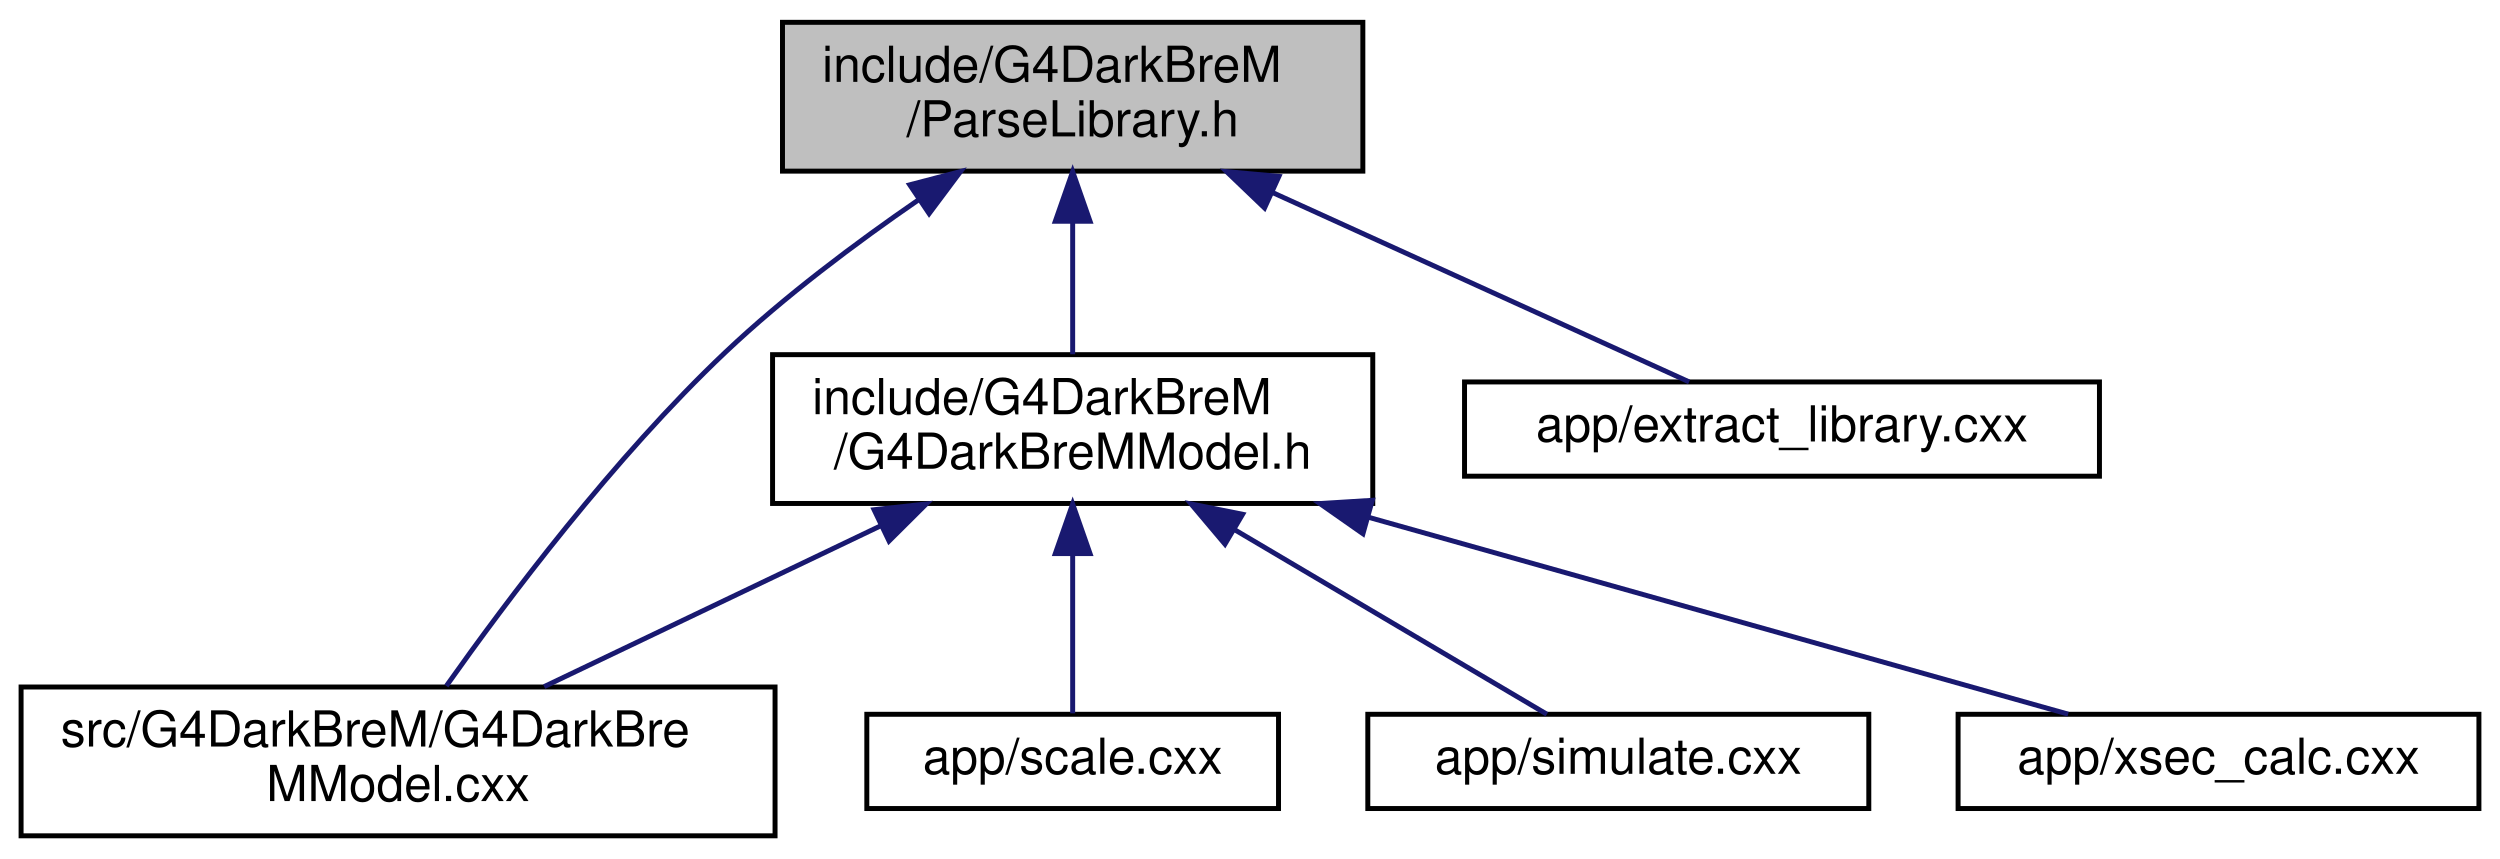
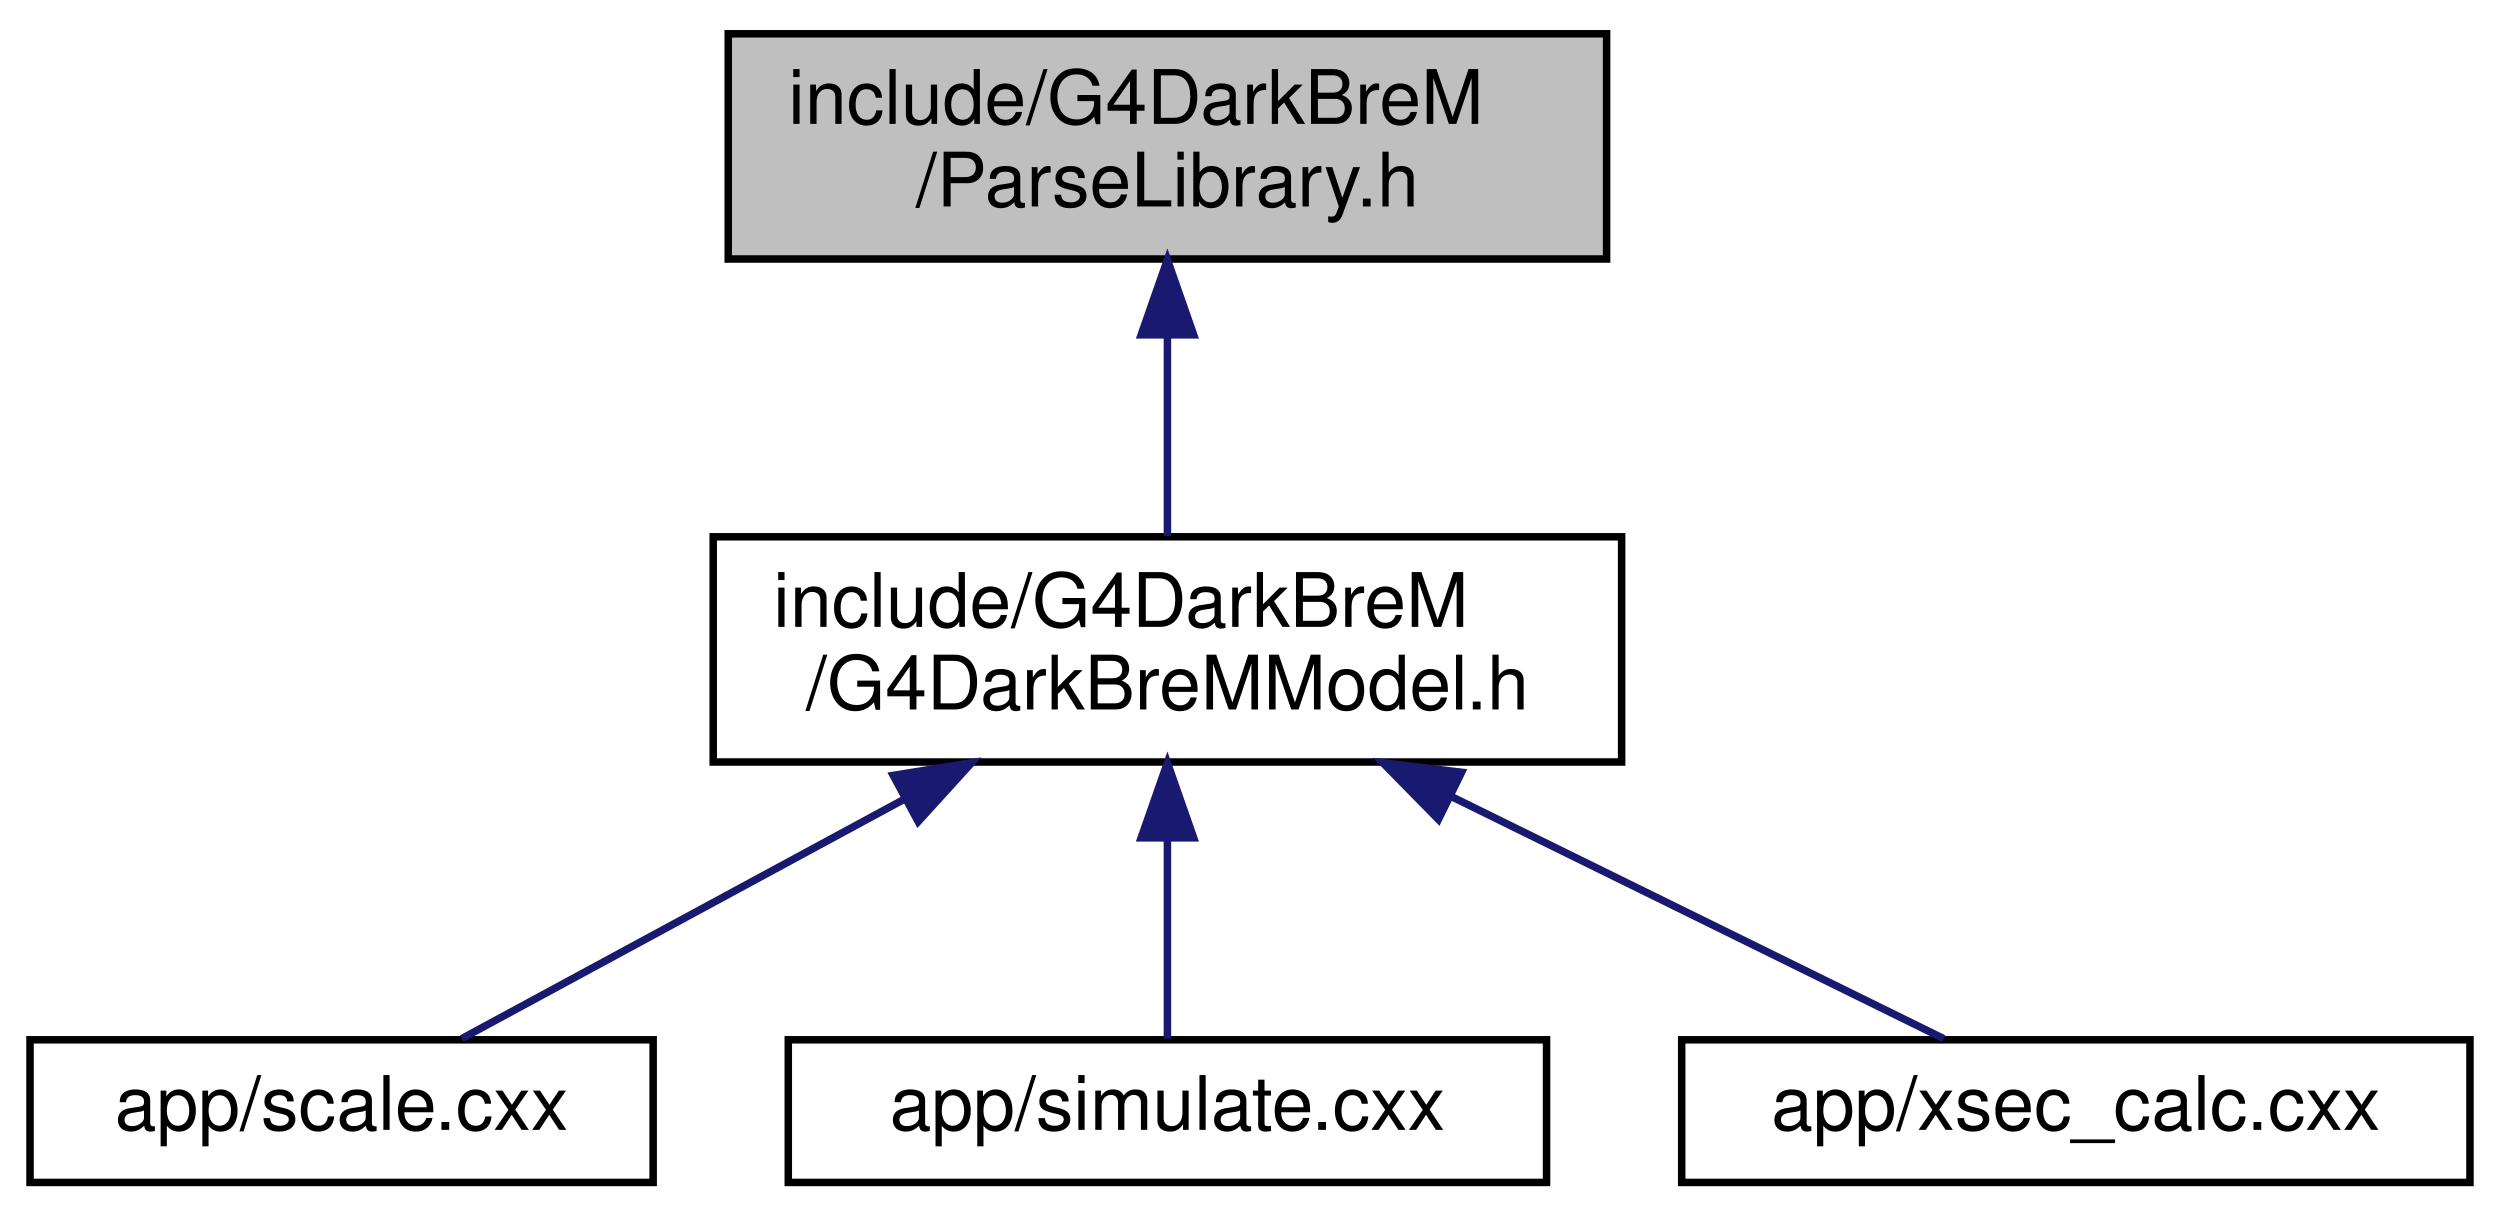
- <svg xmlns="http://www.w3.org/2000/svg" xmlns:xlink="http://www.w3.org/1999/xlink" width="504pt" height="173pt" viewBox="0.00 0.00 503.50 173.00">
-   <g id="graph0" class="graph" transform="scale(1 1) rotate(0) translate(4 169)">
+ <svg xmlns="http://www.w3.org/2000/svg" xmlns:xlink="http://www.w3.org/1999/xlink" width="333pt" height="162pt" viewBox="0.00 0.00 333.00 162.00">
+   <g id="graph0" class="graph" transform="scale(1 1) rotate(0) translate(4 158)">
    <g id="node1" class="node">
      <g id="a_node1">
        <a xlink:title=" ">
-           <polygon fill="#bfbfbf" stroke="black" points="153.5,-134.5 153.5,-164.5 270.5,-164.5 270.5,-134.5 153.5,-134.5" />
-           <text text-anchor="start" x="161.5" y="-152.5" font-family="Helvetica,sans-Serif" font-size="10.00">include/G4DarkBreM</text>
-           <text text-anchor="middle" x="212" y="-141.5" font-family="Helvetica,sans-Serif" font-size="10.00">/ParseLibrary.h</text>
+           <polygon fill="#bfbfbf" stroke="black" points="93,-123.5 93,-153.5 210,-153.5 210,-123.5 93,-123.5" />
+           <text text-anchor="start" x="101" y="-141.5" font-family="Helvetica,sans-Serif" font-size="10.00">include/G4DarkBreM</text>
+           <text text-anchor="middle" x="151.5" y="-130.5" font-family="Helvetica,sans-Serif" font-size="10.00">/ParseLibrary.h</text>
        </a>
      </g>
    </g>
    <g id="node2" class="node">
      <g id="a_node2">
-         <a xlink:href="G4DarkBreMModel_8cxx.html" target="_top" xlink:title="Source file for dark brem model with some static functions that are helpful to be documented.">
-           <polygon fill="none" stroke="black" points="0,-0.5 0,-30.5 152,-30.5 152,-0.5 0,-0.5" />
-           <text text-anchor="start" x="8" y="-18.5" font-family="Helvetica,sans-Serif" font-size="10.00">src/G4DarkBreM/G4DarkBre</text>
-           <text text-anchor="middle" x="76" y="-7.5" font-family="Helvetica,sans-Serif" font-size="10.00">MModel.cxx</text>
+         <a xlink:href="G4DarkBreMModel_8h_source.html" target="_top" xlink:title=" ">
+           <polygon fill="none" stroke="black" points="91,-56.5 91,-86.5 212,-86.5 212,-56.5 91,-56.5" />
+           <text text-anchor="start" x="99" y="-74.5" font-family="Helvetica,sans-Serif" font-size="10.00">include/G4DarkBreM</text>
+           <text text-anchor="middle" x="151.5" y="-63.5" font-family="Helvetica,sans-Serif" font-size="10.00">/G4DarkBreMModel.h</text>
        </a>
      </g>
    </g>
    <g id="edge1" class="edge">
-       <path fill="none" stroke="midnightblue" d="M180.96,-128.74C168.29,-120.02 153.85,-109.21 142,-98 119.51,-76.73 97.79,-47.77 85.73,-30.71" />
-       <polygon fill="midnightblue" stroke="midnightblue" points="179.15,-131.74 189.4,-134.42 183.06,-125.94 179.15,-131.74" />
+       <path fill="none" stroke="midnightblue" d="M151.5,-113.11C151.5,-104.15 151.5,-94.32 151.5,-86.58" />
+       <polygon fill="midnightblue" stroke="midnightblue" points="148,-113.4 151.5,-123.4 155,-113.4 148,-113.4" />
    </g>
    <g id="node3" class="node">
      <g id="a_node3">
-         <a xlink:href="G4DarkBreMModel_8h_source.html" target="_top" xlink:title=" ">
-           <polygon fill="none" stroke="black" points="151.5,-67.5 151.5,-97.5 272.5,-97.5 272.5,-67.5 151.5,-67.5" />
-           <text text-anchor="start" x="159.5" y="-85.5" font-family="Helvetica,sans-Serif" font-size="10.00">include/G4DarkBreM</text>
-           <text text-anchor="middle" x="212" y="-74.5" font-family="Helvetica,sans-Serif" font-size="10.00">/G4DarkBreMModel.h</text>
+         <a xlink:href="scale_8cxx.html" target="_top" xlink:title=" ">
+           <polygon fill="none" stroke="black" points="0,-0.5 0,-19.5 83,-19.5 83,-0.5 0,-0.5" />
+           <text text-anchor="middle" x="41.5" y="-7.5" font-family="Helvetica,sans-Serif" font-size="10.00">app/scale.cxx</text>
        </a>
      </g>
    </g>
    <g id="edge2" class="edge">
-       <path fill="none" stroke="midnightblue" d="M212,-124.11C212,-115.15 212,-105.32 212,-97.58" />
-       <polygon fill="midnightblue" stroke="midnightblue" points="208.5,-124.4 212,-134.4 215.5,-124.4 208.5,-124.4" />
+       <path fill="none" stroke="midnightblue" d="M116.38,-51.51C96.61,-40.81 72.88,-27.97 57.51,-19.66" />
+       <polygon fill="midnightblue" stroke="midnightblue" points="114.97,-54.72 125.43,-56.4 118.3,-48.56 114.97,-54.72" />
    </g>
-     <g id="node7" class="node">
-       <g id="a_node7">
-         <a xlink:href="extract__library_8cxx.html" target="_top" xlink:title=" ">
-           <polygon fill="none" stroke="black" points="291,-73 291,-92 419,-92 419,-73 291,-73" />
-           <text text-anchor="middle" x="355" y="-80" font-family="Helvetica,sans-Serif" font-size="10.00">app/extract_library.cxx</text>
+     <g id="node4" class="node">
+       <g id="a_node4">
+         <a xlink:href="simulate_8cxx.html" target="_top" xlink:title=" ">
+           <polygon fill="none" stroke="black" points="101,-0.5 101,-19.5 202,-19.5 202,-0.5 101,-0.5" />
+           <text text-anchor="middle" x="151.5" y="-7.5" font-family="Helvetica,sans-Serif" font-size="10.00">app/simulate.cxx</text>
        </a>
      </g>
    </g>
-     <g id="edge7" class="edge">
-       <path fill="none" stroke="midnightblue" d="M252.41,-130.13C279.93,-117.62 315.09,-101.64 336.28,-92.01" />
-       <polygon fill="midnightblue" stroke="midnightblue" points="250.68,-127.07 243.03,-134.4 253.58,-133.44 250.68,-127.07" />
+     <g id="edge3" class="edge">
+       <path fill="none" stroke="midnightblue" d="M151.5,-46.29C151.5,-36.86 151.5,-26.65 151.5,-19.66" />
+       <polygon fill="midnightblue" stroke="midnightblue" points="148,-46.4 151.5,-56.4 155,-46.4 148,-46.4" />
    </g>
-     <g id="edge3" class="edge">
-       <path fill="none" stroke="midnightblue" d="M173.28,-62.99C151.72,-52.69 125.31,-40.07 105.45,-30.58" />
-       <polygon fill="midnightblue" stroke="midnightblue" points="171.96,-66.24 182.49,-67.4 174.98,-59.93 171.96,-66.24" />
-     </g>
-     <g id="node4" class="node">
-       <g id="a_node4">
-         <a xlink:href="scale_8cxx.html" target="_top" xlink:title=" ">
-           <polygon fill="none" stroke="black" points="170.5,-6 170.5,-25 253.5,-25 253.5,-6 170.5,-6" />
-           <text text-anchor="middle" x="212" y="-13" font-family="Helvetica,sans-Serif" font-size="10.00">app/scale.cxx</text>
+     <g id="node5" class="node">
+       <g id="a_node5">
+         <a xlink:href="xsec__calc_8cxx.html" target="_top" xlink:title=" ">
+           <polygon fill="none" stroke="black" points="220,-0.5 220,-19.5 325,-19.5 325,-0.5 220,-0.5" />
+           <text text-anchor="middle" x="272.5" y="-7.5" font-family="Helvetica,sans-Serif" font-size="10.00">app/xsec_calc.cxx</text>
        </a>
      </g>
    </g>
    <g id="edge4" class="edge">
-       <path fill="none" stroke="midnightblue" d="M212,-57.25C212,-46.02 212,-33.38 212,-25.19" />
-       <polygon fill="midnightblue" stroke="midnightblue" points="208.5,-57.4 212,-67.4 215.5,-57.4 208.5,-57.4" />
-     </g>
-     <g id="node5" class="node">
-       <g id="a_node5">
-         <a xlink:href="simulate_8cxx.html" target="_top" xlink:title=" ">
-           <polygon fill="none" stroke="black" points="271.5,-6 271.5,-25 372.5,-25 372.5,-6 271.5,-6" />
-           <text text-anchor="middle" x="322" y="-13" font-family="Helvetica,sans-Serif" font-size="10.00">app/simulate.cxx</text>
-         </a>
-       </g>
-     </g>
-     <g id="edge5" class="edge">
-       <path fill="none" stroke="midnightblue" d="M244.48,-62.31C265.43,-49.93 291.66,-34.43 307.6,-25.01" />
-       <polygon fill="midnightblue" stroke="midnightblue" points="242.7,-59.3 235.87,-67.4 246.26,-65.32 242.7,-59.3" />
-     </g>
-     <g id="node6" class="node">
-       <g id="a_node6">
-         <a xlink:href="xsec__calc_8cxx.html" target="_top" xlink:title=" ">
-           <polygon fill="none" stroke="black" points="390.5,-6 390.5,-25 495.5,-25 495.5,-6 390.5,-6" />
-           <text text-anchor="middle" x="443" y="-13" font-family="Helvetica,sans-Serif" font-size="10.00">app/xsec_calc.cxx</text>
-         </a>
-       </g>
-     </g>
-     <g id="edge6" class="edge">
-       <path fill="none" stroke="midnightblue" d="M271.53,-64.75C316.7,-52.04 376.95,-35.09 412.69,-25.03" />
-       <polygon fill="midnightblue" stroke="midnightblue" points="270.52,-61.4 261.84,-67.48 272.41,-68.14 270.52,-61.4" />
+       <path fill="none" stroke="midnightblue" d="M189.24,-51.94C211.17,-41.16 237.76,-28.08 254.89,-19.66" />
+       <polygon fill="midnightblue" stroke="midnightblue" points="187.6,-48.85 180.18,-56.4 190.69,-55.13 187.6,-48.85" />
    </g>
  </g>
</svg>
